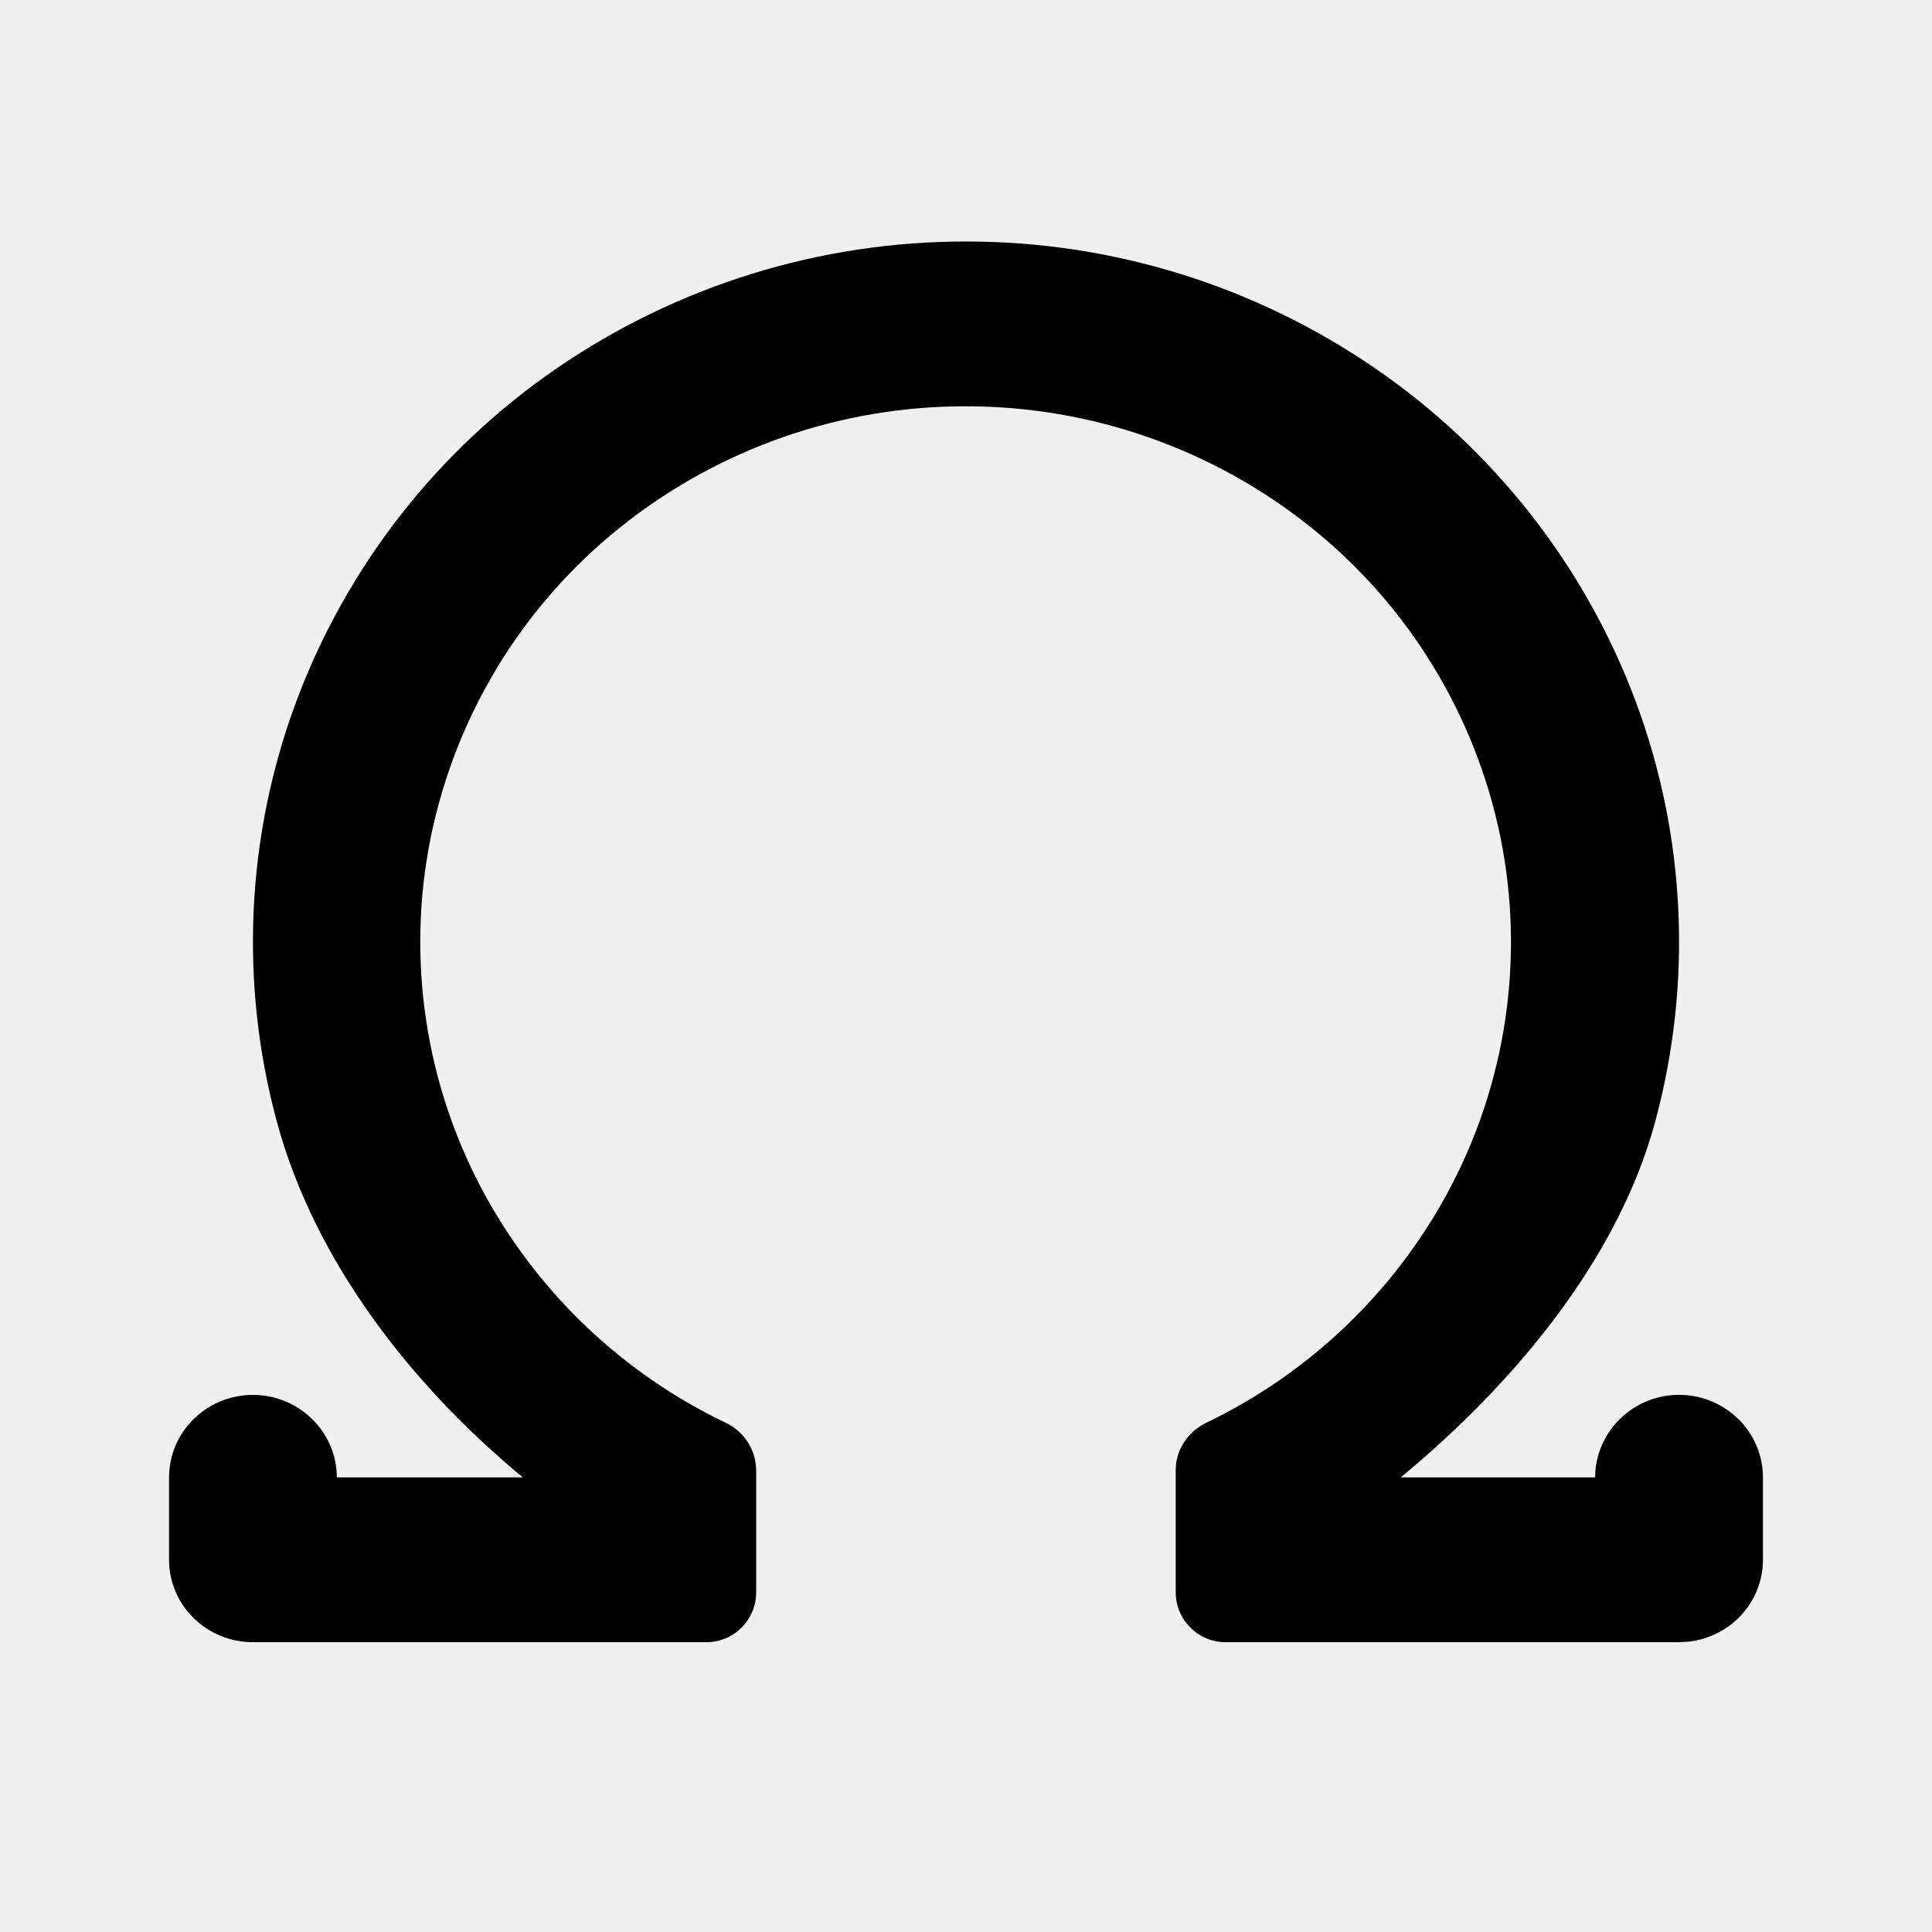
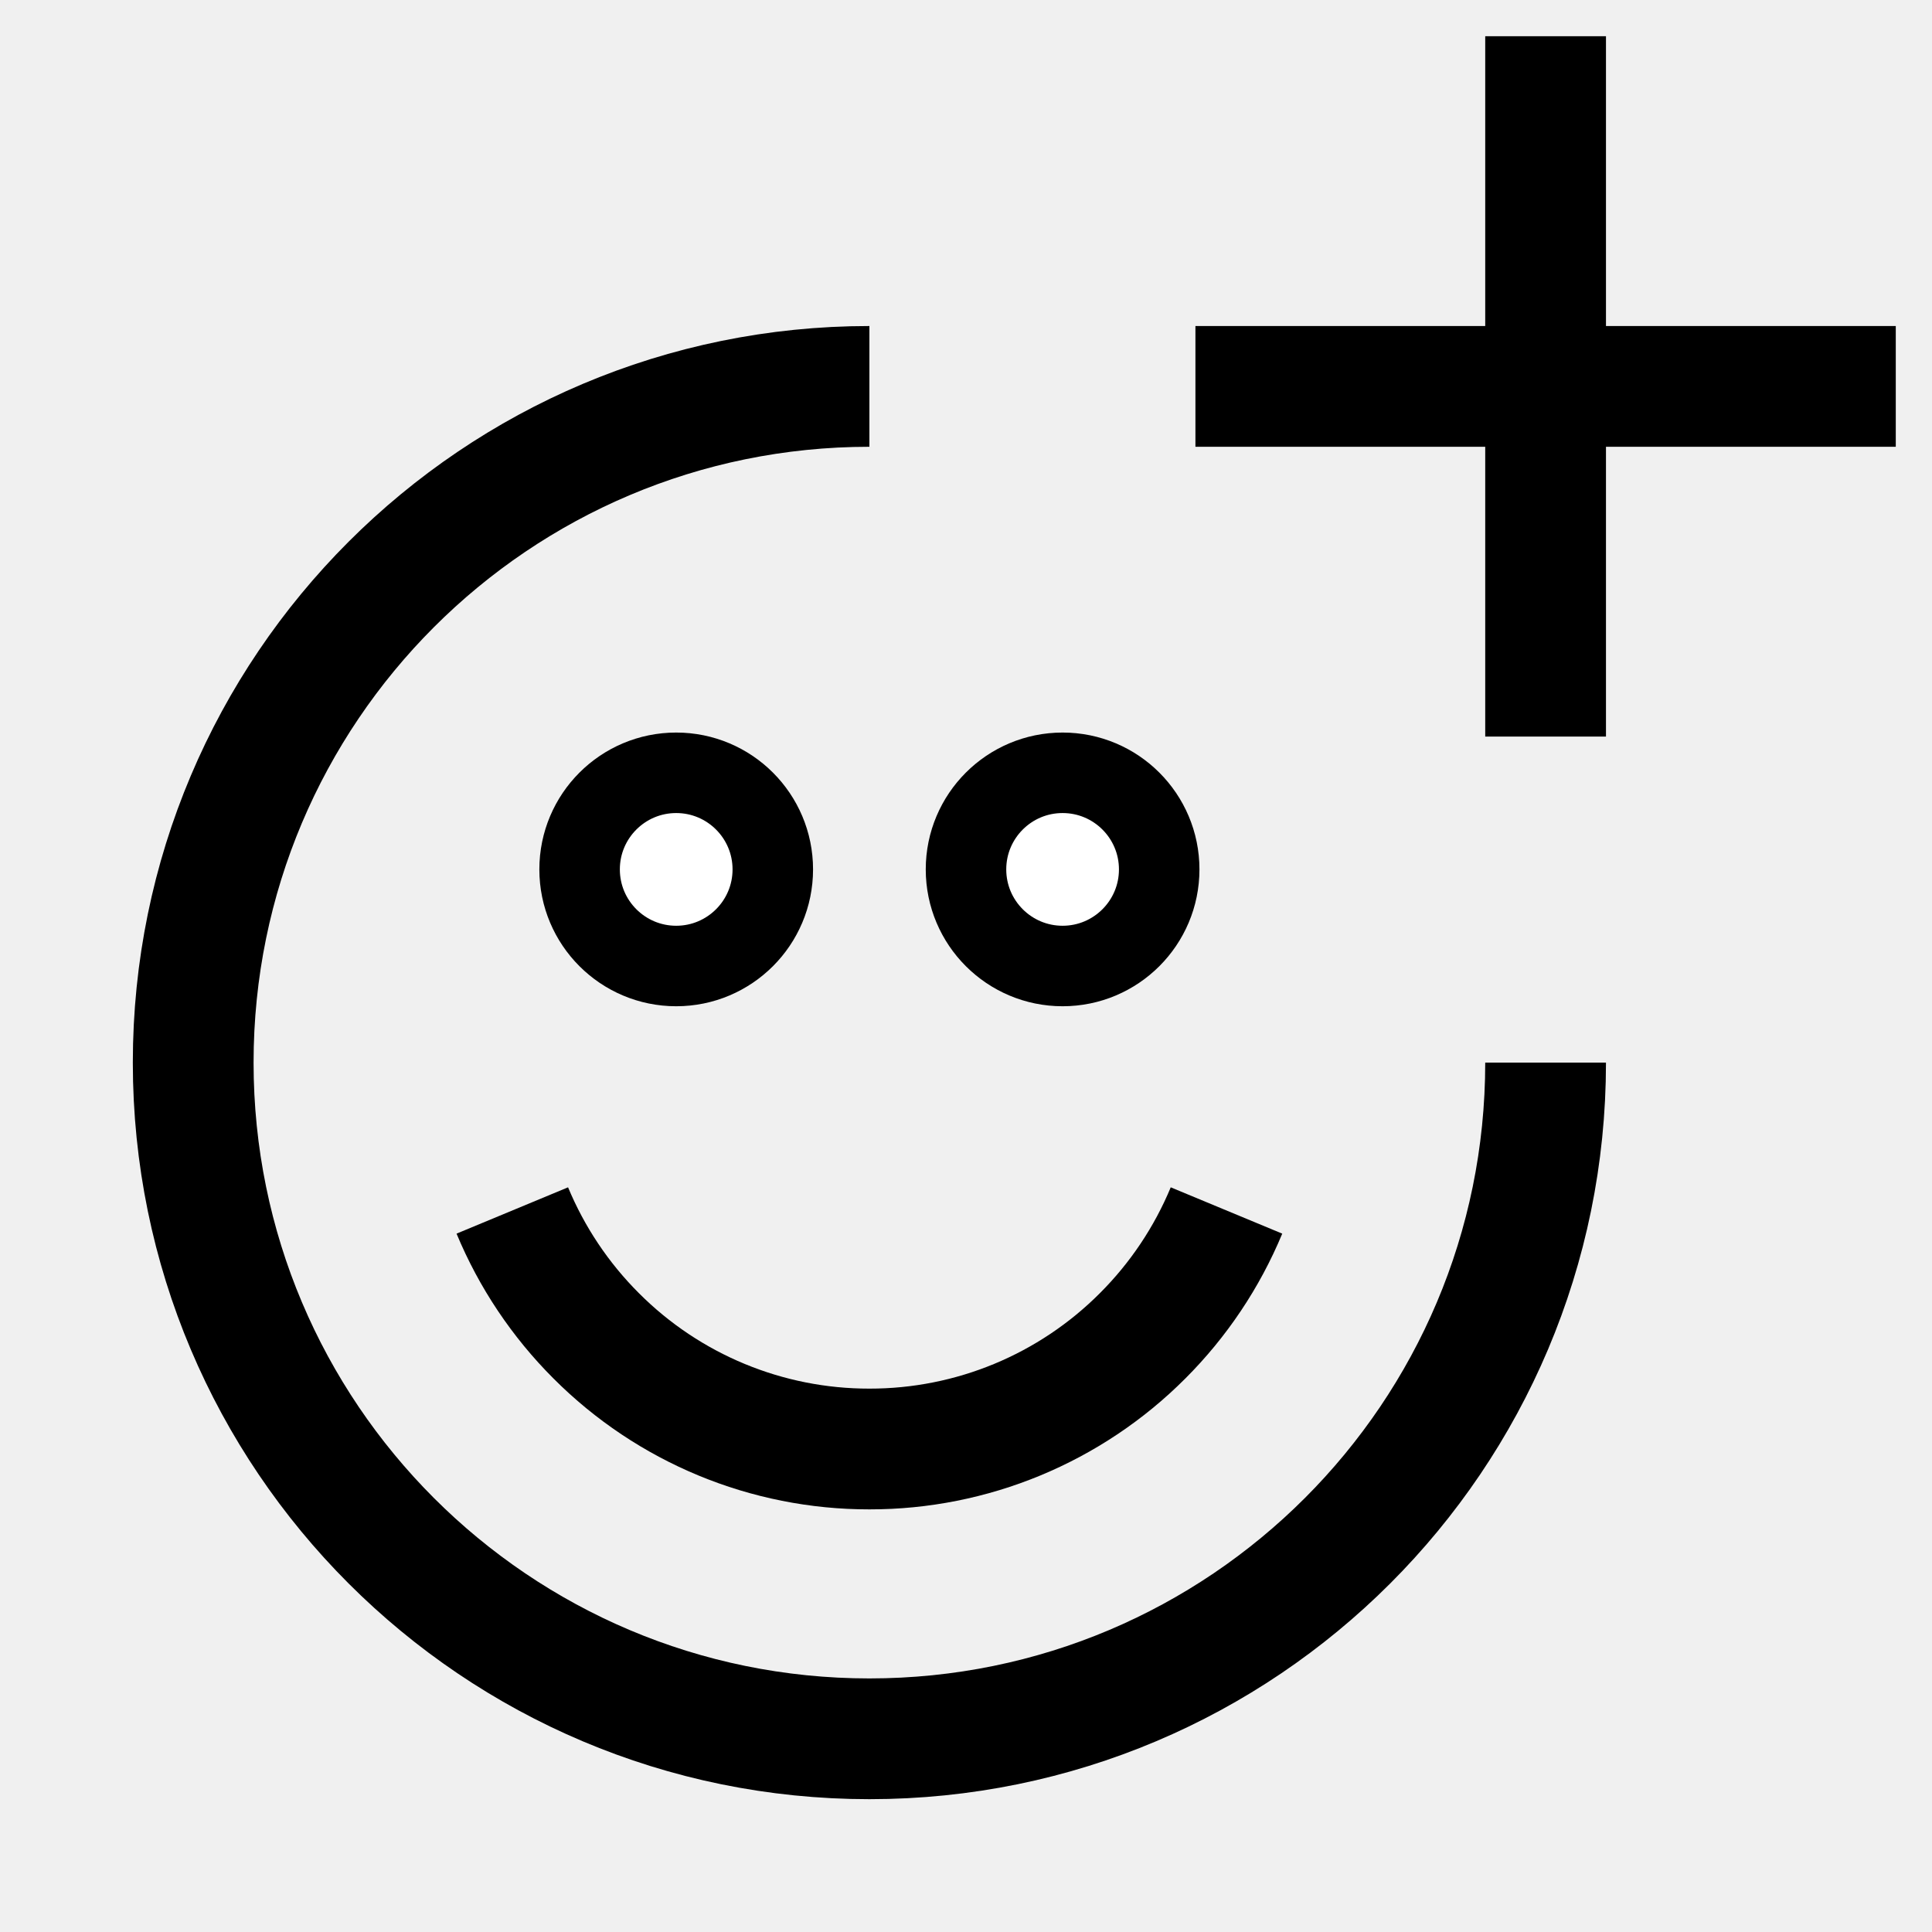
- <svg xmlns="http://www.w3.org/2000/svg" viewBox="0 0 20 20">
-   <path d="M10 2.5a7.47 7.47 0 0 1 4.231 1.31 7.268 7.268 0 0 1 2.703 3.454 7.128 7.128 0 0 1 .199 4.353c-.39 1.436-1.475 2.72-2.633 3.677h2.013c0-.226.092-.443.254-.603a.876.876 0 0 1 1.229 0c.163.16.254.377.254.603v.853c0 .209-.078.41-.22.567a.873.873 0 0 1-.547.28l-.101.006h-4.695a.517.517 0 0 1-.516-.518v-1.265c0-.21.128-.398.317-.489a5.601 5.601 0 0 0 2.492-2.371 5.459 5.459 0 0 0 .552-3.693 5.53 5.53 0 0 0-1.955-3.2A5.71 5.71 0 0 0 10 4.206 5.708 5.708 0 0 0 6.419 5.46 5.527 5.527 0 0 0 4.46 8.663a5.457 5.457 0 0 0 .554 3.695 5.6 5.6 0 0 0 2.497 2.37.55.55 0 0 1 .317.49v1.264c0 .286-.23.518-.516.518H2.618a.877.877 0 0 1-.614-.25.845.845 0 0 1-.254-.603v-.853c0-.226.091-.443.254-.603a.876.876 0 0 1 1.228 0c.163.16.255.377.255.603h1.925c-1.158-.958-2.155-2.241-2.545-3.678a7.128 7.128 0 0 1 .199-4.352 7.268 7.268 0 0 1 2.703-3.455A7.475 7.475 0 0 1 10 2.5z" />
+ <svg xmlns="http://www.w3.org/2000/svg" width="24px" height="24px" viewBox="0 0 24 24" id="add-reaction">
+   <rect id="Rectangle_3" data-name="Rectangle 3" width="24" height="24" fill="none" />
+   <path id="Oval" d="M8.4,0a8.4,8.4,0,0,0,0,16.8h0a8.4,8.4,0,0,0,8.4-8.4" transform="translate(2.4 4.8)" fill="none" stroke="#000" stroke-miterlimit="10" stroke-width="1.5" />
+   <path id="Oval-2" data-name="Oval" d="M0,0A4.807,4.807,0,0,0,1.042,1.557,4.785,4.785,0,0,0,4.436,2.963h0A4.785,4.785,0,0,0,7.83,1.557,4.807,4.807,0,0,0,8.872,0" transform="translate(6.364 15.037)" fill="none" stroke="#000" stroke-miterlimit="10" stroke-width="1.5" />
+   <circle id="Oval-3" data-name="Oval" cx="1.2" cy="1.2" r="1.2" transform="translate(7.2 9.6)" fill="#fff" stroke="#000" stroke-width="1" />
+   <circle id="Oval-4" data-name="Oval" cx="1.2" cy="1.2" r="1.2" transform="translate(12 9.6)" fill="#fff" stroke="#000" stroke-width="1" />
+   <path id="Line" d="M1.2,0V7.2" transform="translate(18 1.2)" fill="none" stroke="#000" stroke-linecap="square" stroke-miterlimit="10" stroke-width="1.5" />
+   <path id="Line-2" data-name="Line" d="M0,1.2H7.2" transform="translate(15.6 3.6)" fill="none" stroke="#000" stroke-linecap="square" stroke-miterlimit="10" stroke-width="1.5" />
</svg>
